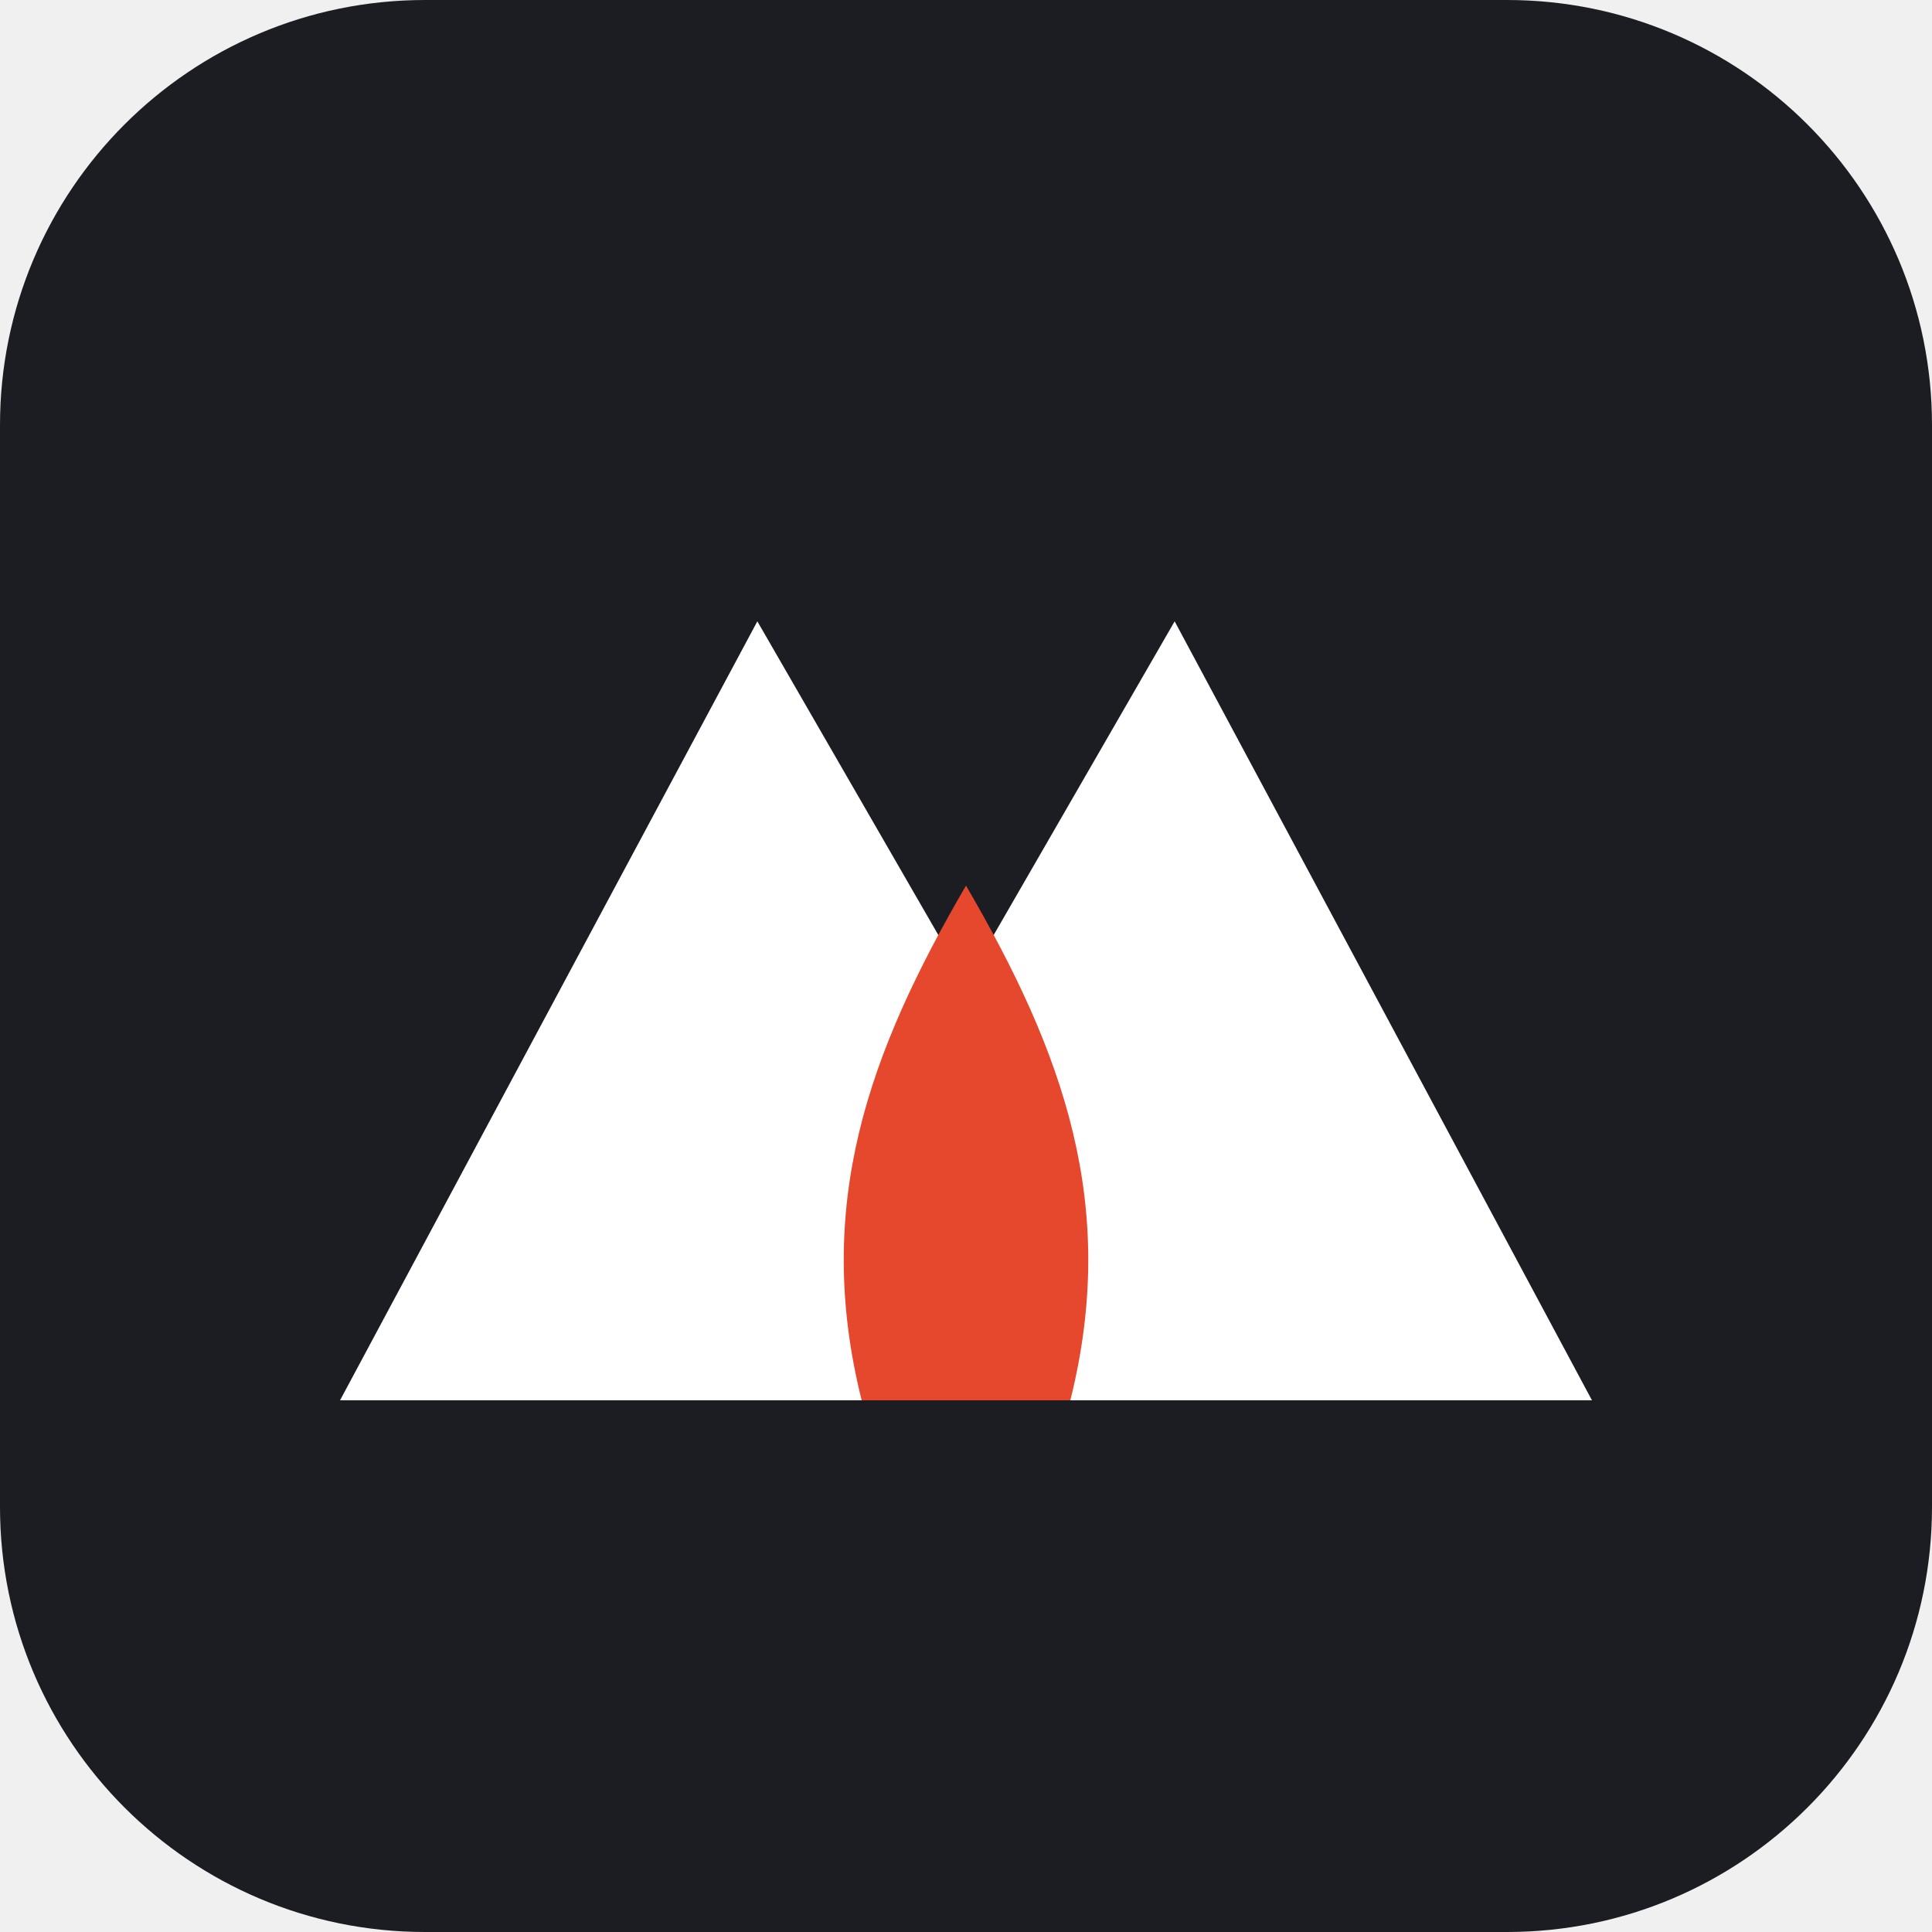
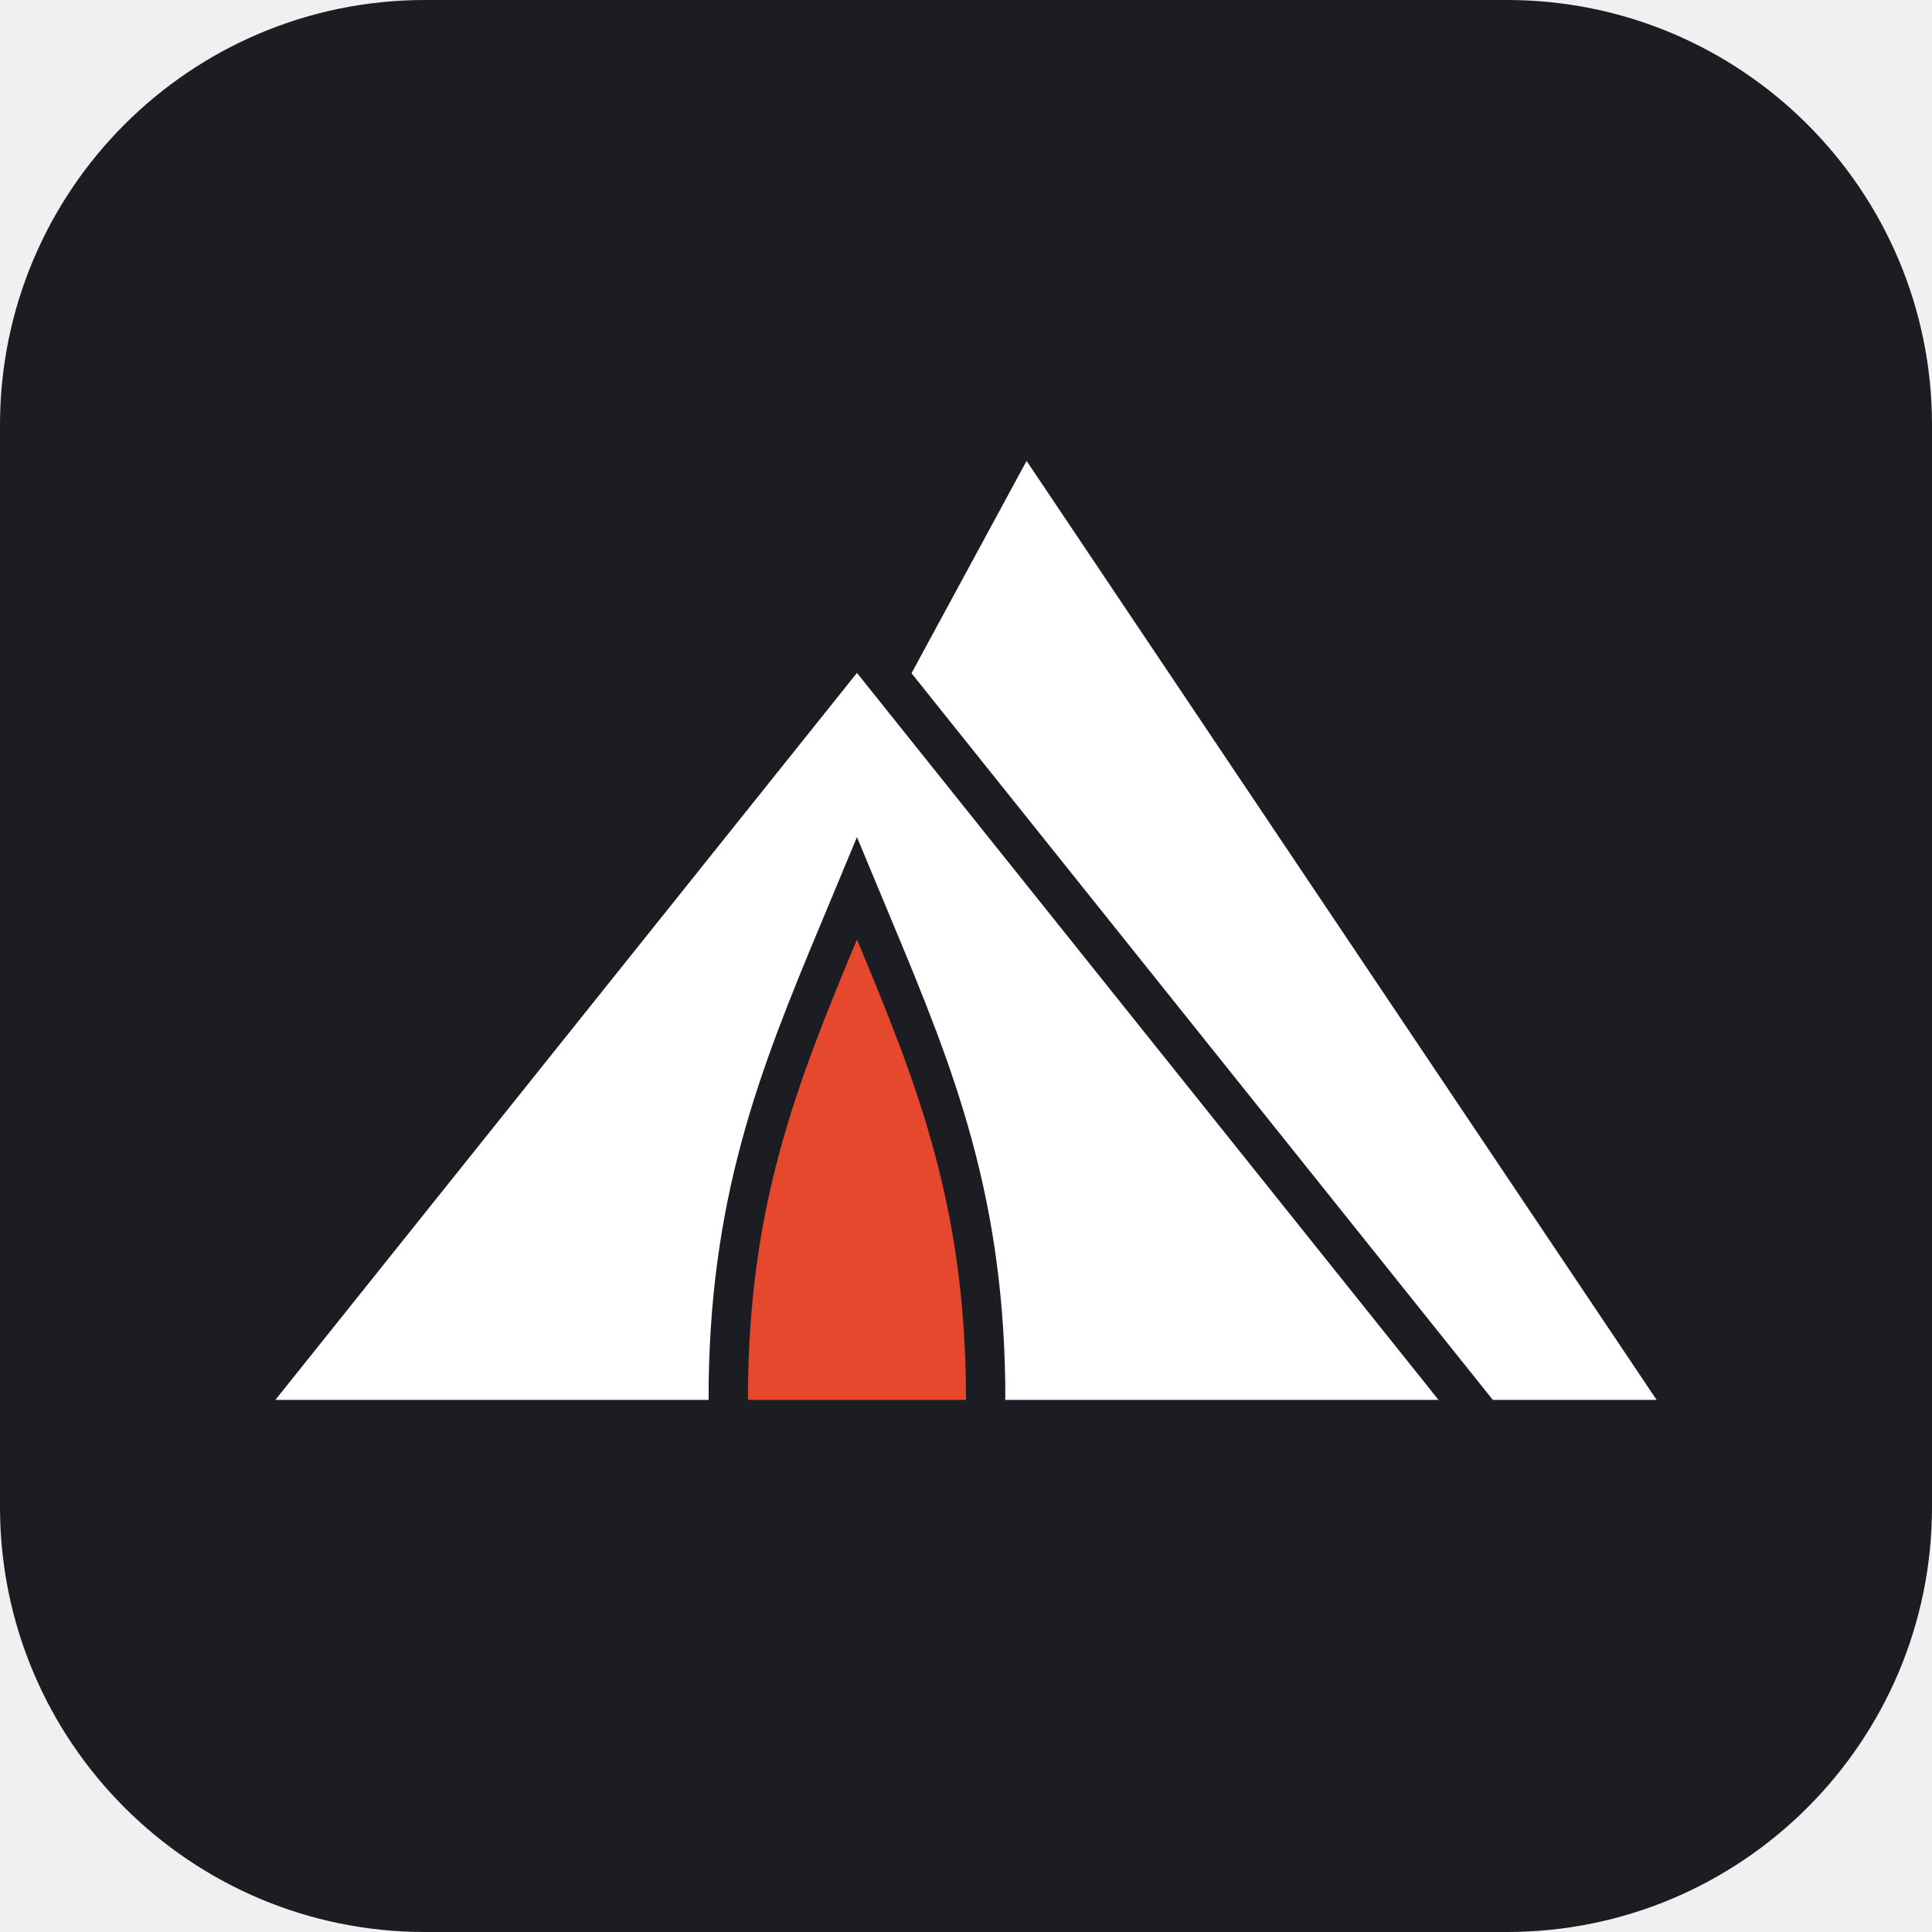
<svg xmlns="http://www.w3.org/2000/svg" viewBox="0 0 100 100">
  <rect width="100" height="100" rx="22" fill="#1b1d22" />
-   <g transform="translate(14 12) scale(.72)">
-     <path d="M5 84 L35 28 L50 54 L65 28 L95 84Z" fill="#fff" />
-     <path d="M50 47 C43 59 39 70 42.5 84 L57.5 84 C61 70 57 59 50 47Z" fill="#e5482c" />
-   </g>
+   <svg x="13" y="17" width="74" height="62" viewBox="2 0 118 82">
+     <defs>
+       <mask id="f" maskUnits="userSpaceOnUse" x="-5" y="-5" width="130" height="94">
+         <rect x="-5" y="-5" width="130" height="94" fill="#fff" />
+         <path d="M52 42 C57 54 61 64 61 80 L43 80 C43 64 47 54 52 42Z" fill="#000" stroke="#000" stroke-width="6.5" />
+       </mask>
+       <mask id="fk" maskUnits="userSpaceOnUse" x="-5" y="-5" width="130" height="94">
+         <rect x="-5" y="-5" width="130" height="94" fill="#fff" />
+         <path d="M4 80 L52 20 L100 80Z" fill="#000" stroke="#000" stroke-width="7" stroke-miterlimit="10" />
+       </mask>
+     </defs>
+     <path d="M24 80 L66 2.5 L118 80Z" fill="#fff" mask="url(#fk)" />
+     <path d="M4 80 L52 20 L100 80Z" fill="#fff" mask="url(#f)" />
+     <path d="M52 42 C57 54 61 64 61 80 L43 80 C43 64 47 54 52 42Z" fill="#e5482c" />
+   </svg>
</svg>
